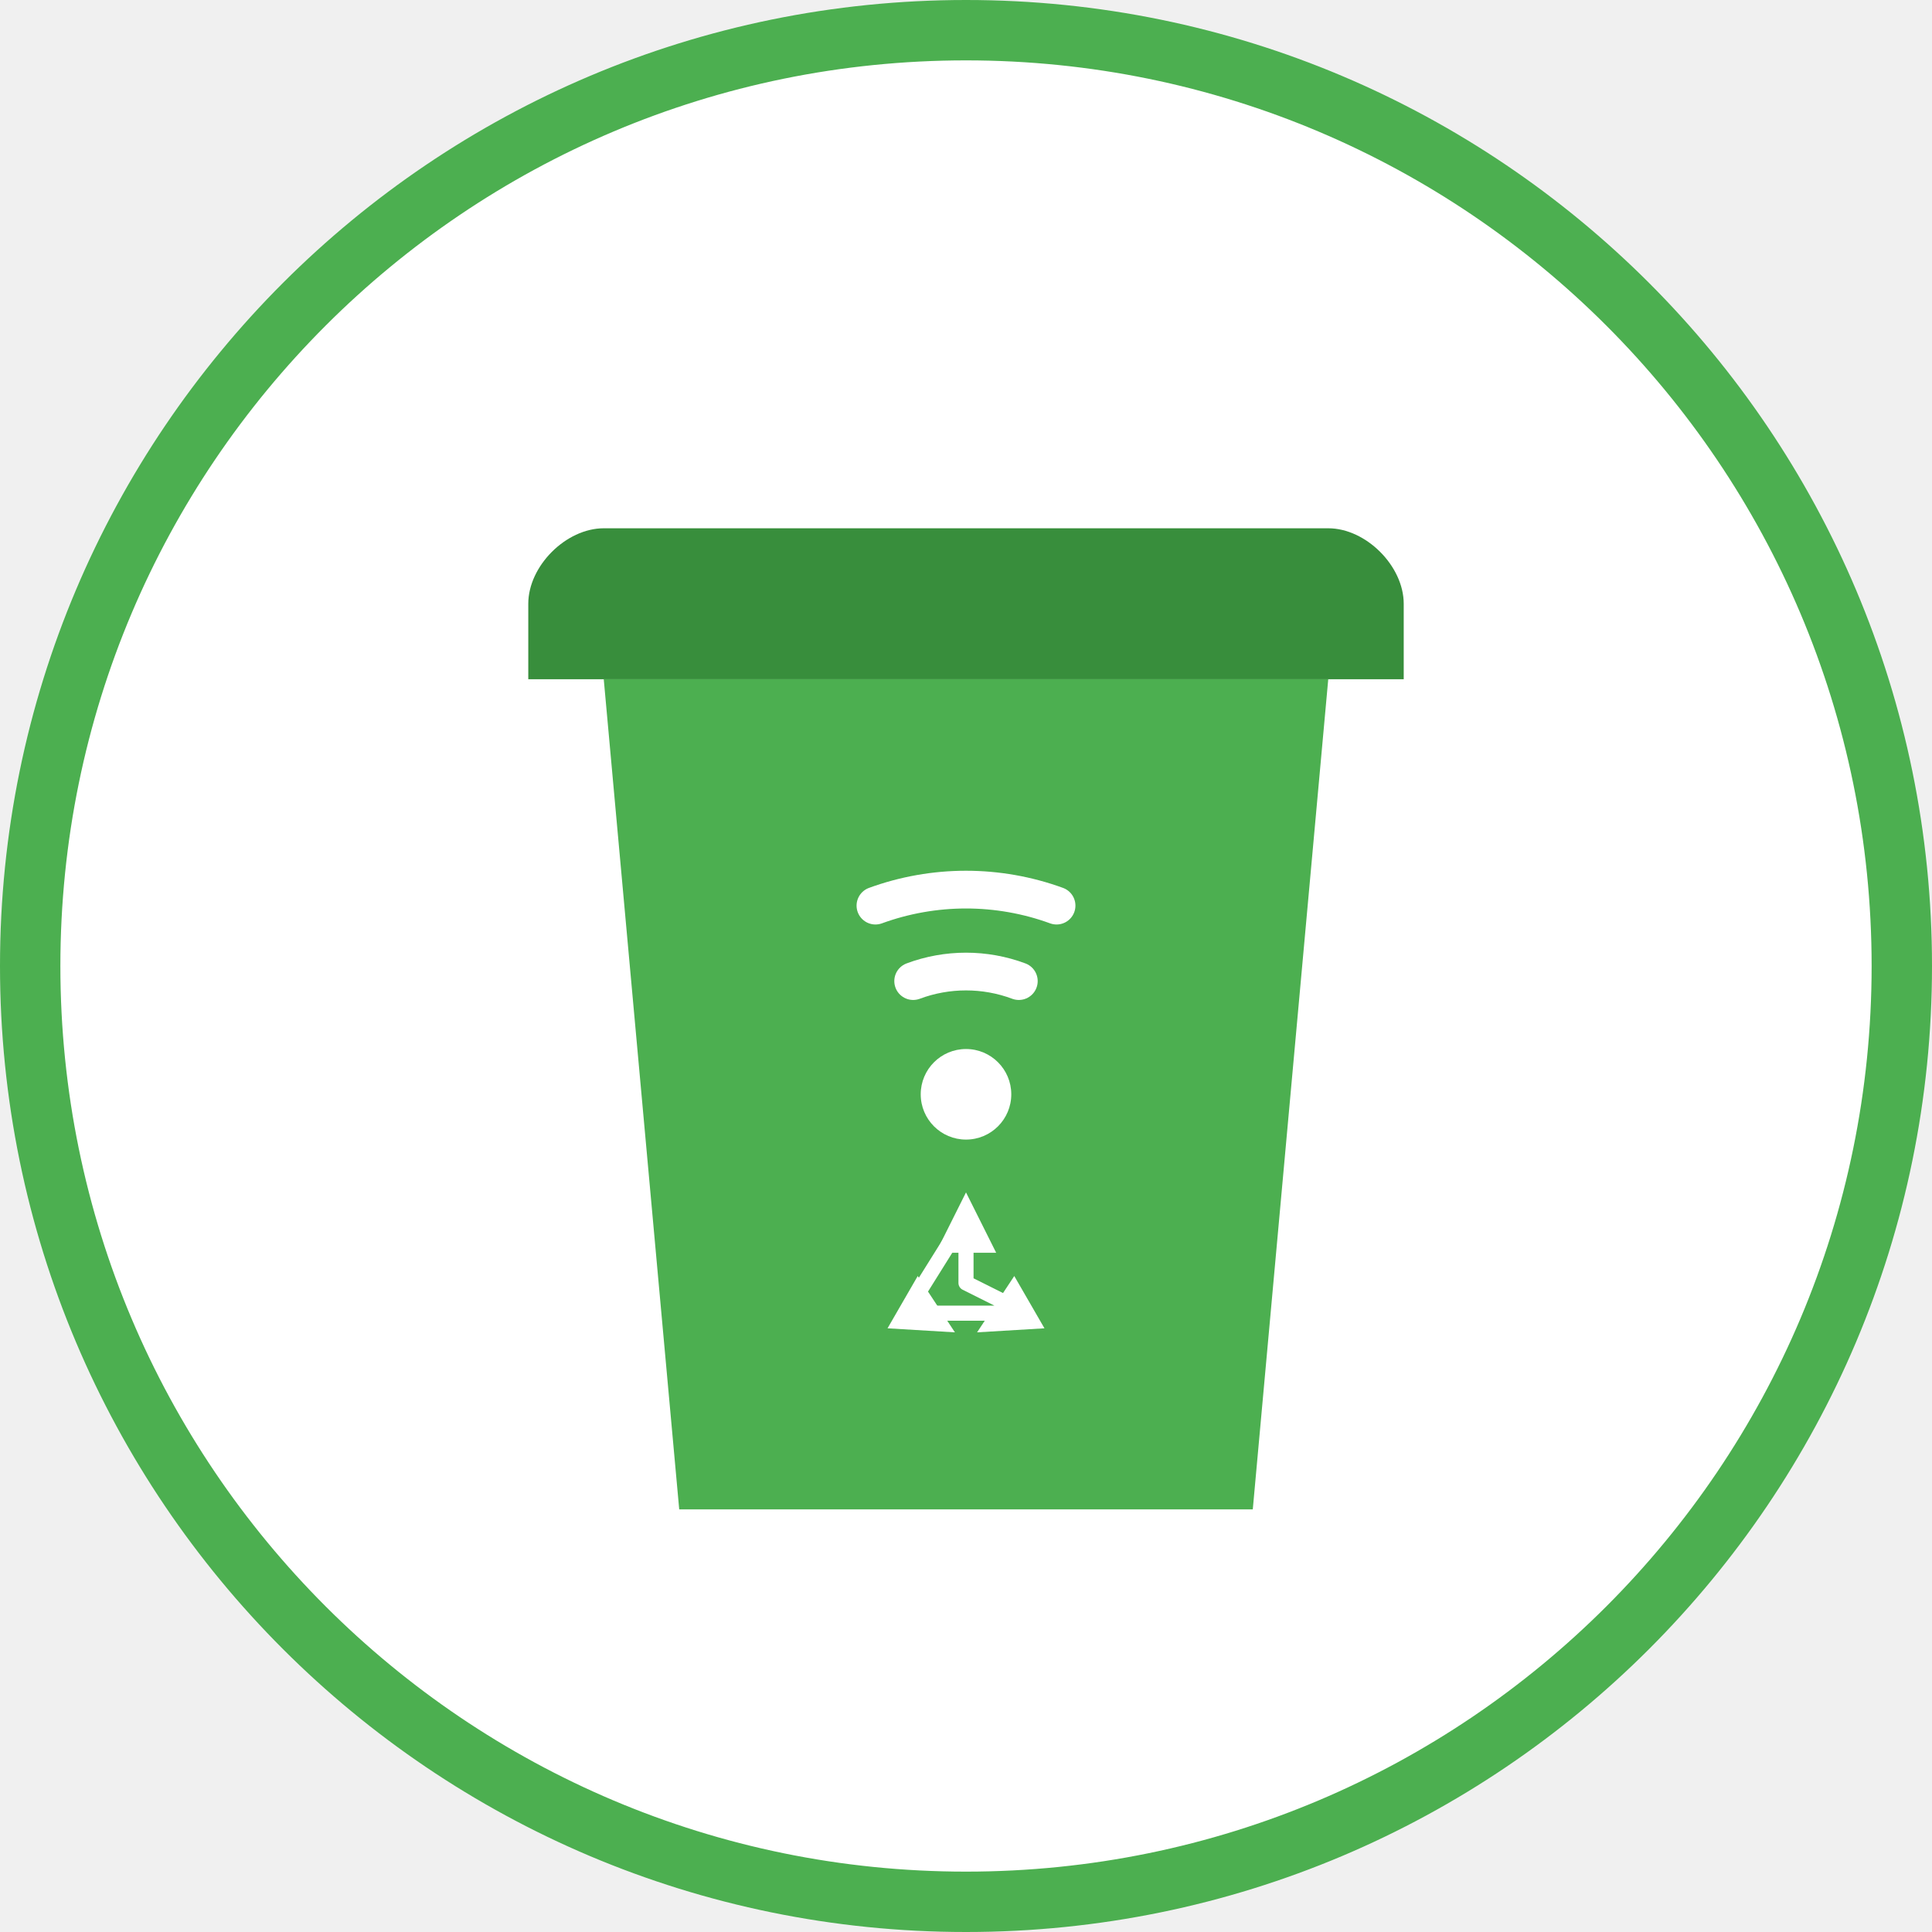
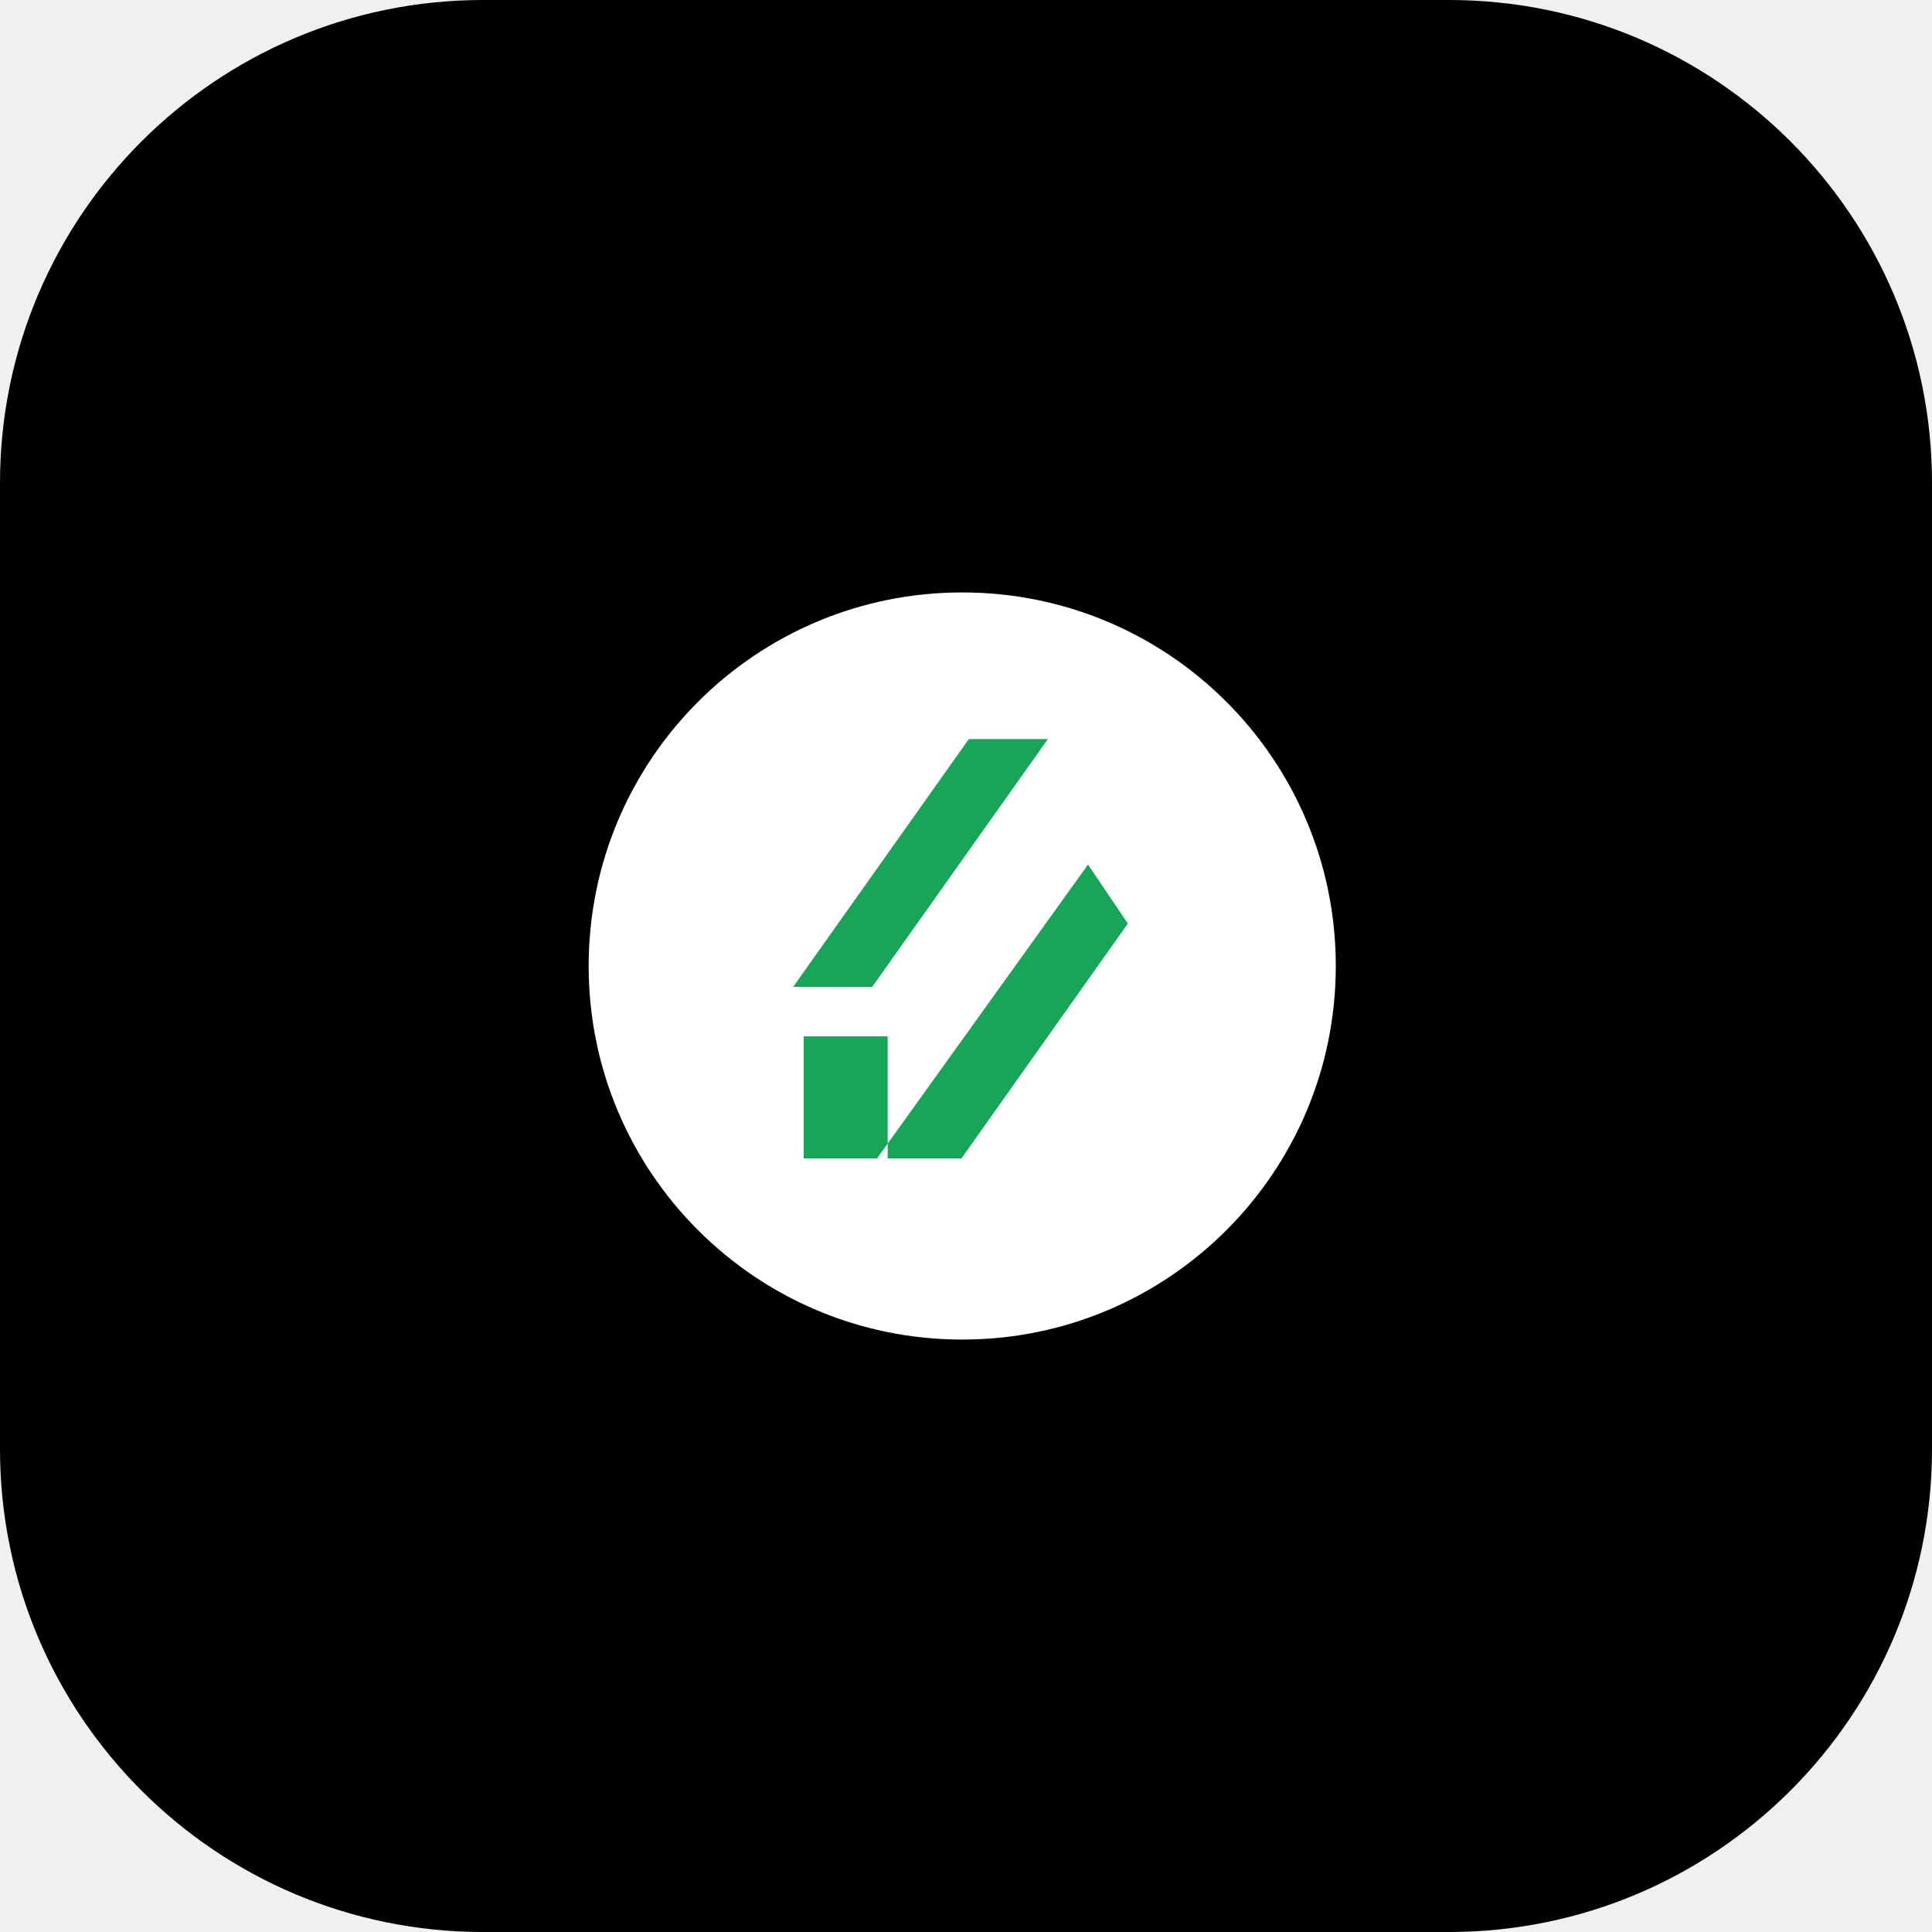
- <svg xmlns="http://www.w3.org/2000/svg" viewBox="0 0 512 512">
-   <circle cx="256" cy="256" r="248" fill="#ffffff" stroke="#4CAF50" stroke-width="16" />
-   <path d="M160 180 L180 400 H332 L352 180 Z" fill="#4CAF50" />
-   <path d="M140 180 L372 180 L372 160 C372 150 362 140 352 140 H160 C150 140 140 150 140 160 Z" fill="#388E3C" />
-   <path d="M232 240 A70 70 0 0 1 280 240" fill="none" stroke="#ffffff" stroke-width="10" stroke-linecap="round" />
-   <path d="M242 260 A40 40 0 0 1 270 260" fill="none" stroke="#ffffff" stroke-width="10" stroke-linecap="round" />
-   <circle cx="256" cy="290" r="12" fill="#ffffff" />
-   <g transform="translate(256, 340) scale(0.8)" fill="#ffffff">
-     <path d="M0 -30 L-10 -10 L10 -10 Z" />
-     <path d="M26 15 L16 -5 L6 15 Z" transform="rotate(120)" />
-     <path d="M-26 15 L-16 -5 L-6 15 Z" transform="rotate(240)" />
-     <path d="M0 0 L0 -22 L-20 10 L20 10 Z" fill="none" stroke="#ffffff" stroke-width="5" stroke-linejoin="round" />
-   </g>
+ <svg xmlns="http://www.w3.org/2000/svg" width="512" height="512" viewBox="0 0 512 512" fill="none">
+   <rect width="512" height="512" rx="128" fill="url(#paint0_linear)" />
+   <path d="M156 256C156 201.3 200.3 157 255 157C309.7 157 354 201.3 354 256C354 310.7 309.7 355 255 355C200.3 355 156 310.7 156 256Z" fill="white" fillOpacity="0.9" />
+   <path d="M231.144 261.536H210.192L256.752 195.856H277.704L231.144 261.536ZM235.248 307H212.976V274.656H235.248V307ZM254.784 307L298.896 244.752L288.336 229.12L232.416 307H254.784Z" fill="#18A558" />
+   <defs>
+     <linearGradient id="paint0_linear" x1="0" y1="0" x2="512" y2="512" gradientUnits="userSpaceOnUse">
+       <stop stopColor="#4CAF50" />
+       <stop offset="1" stopColor="#2E7D32" />
+     </linearGradient>
+   </defs>
</svg>
